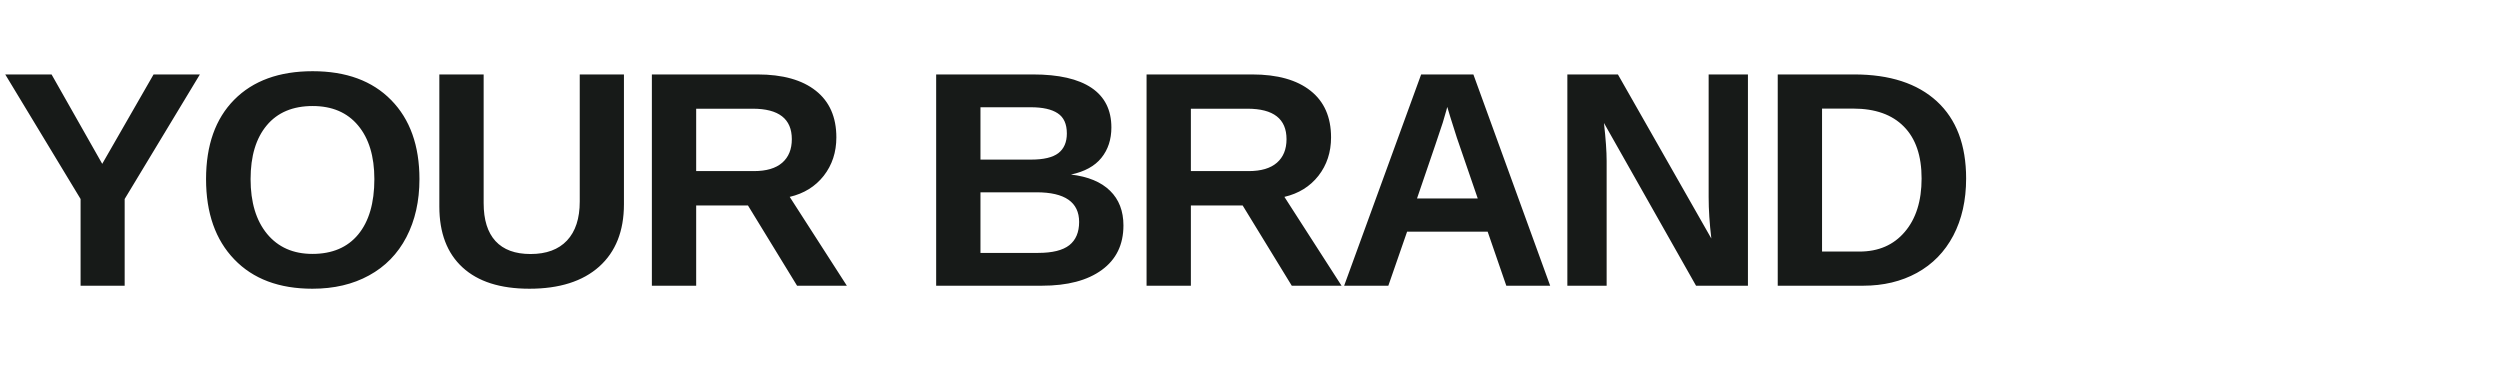
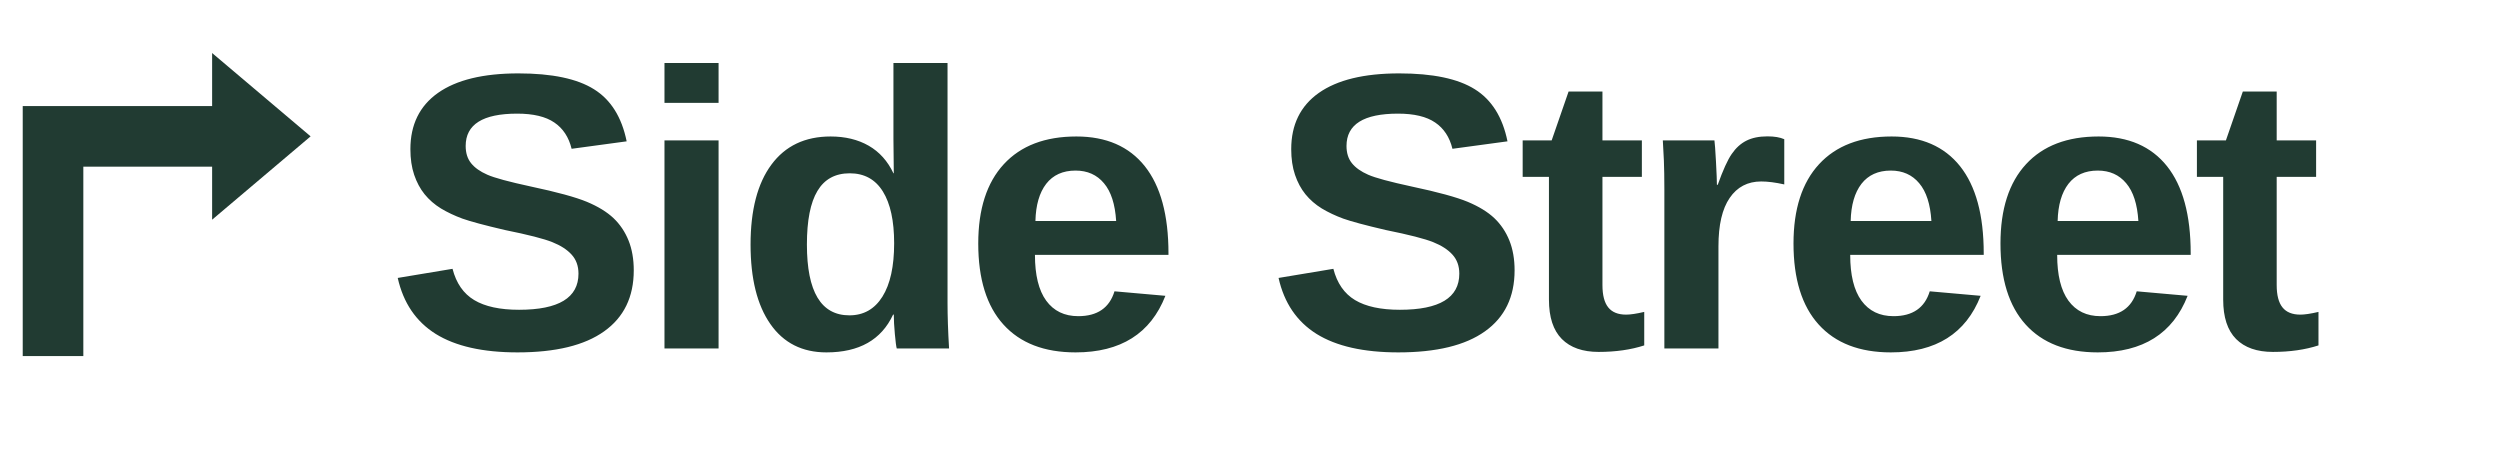
- <svg xmlns="http://www.w3.org/2000/svg" viewBox="0 0 350 52" role="img" aria-labelledby="title">
-   <text x="0" y="40" fill="#171a18" font-family="Arial, Helvetica, sans-serif" font-size="43" font-weight="700" letter-spacing="-1.6">YOUR BRAND</text>
+ <svg xmlns="http://www.w3.org/2000/svg" viewBox="0 0 330 60" role="img" aria-labelledby="title desc">
+   <g fill="#213b32">
+     <path d="M3 47V14h25V7l13 11-13 11v-7H11v25Z" />
+     <text x="51" y="46" font-family="Arial, Helvetica, sans-serif" font-size="52" font-weight="700" letter-spacing="-1.6">Side Street</text>
+   </g>
</svg>
